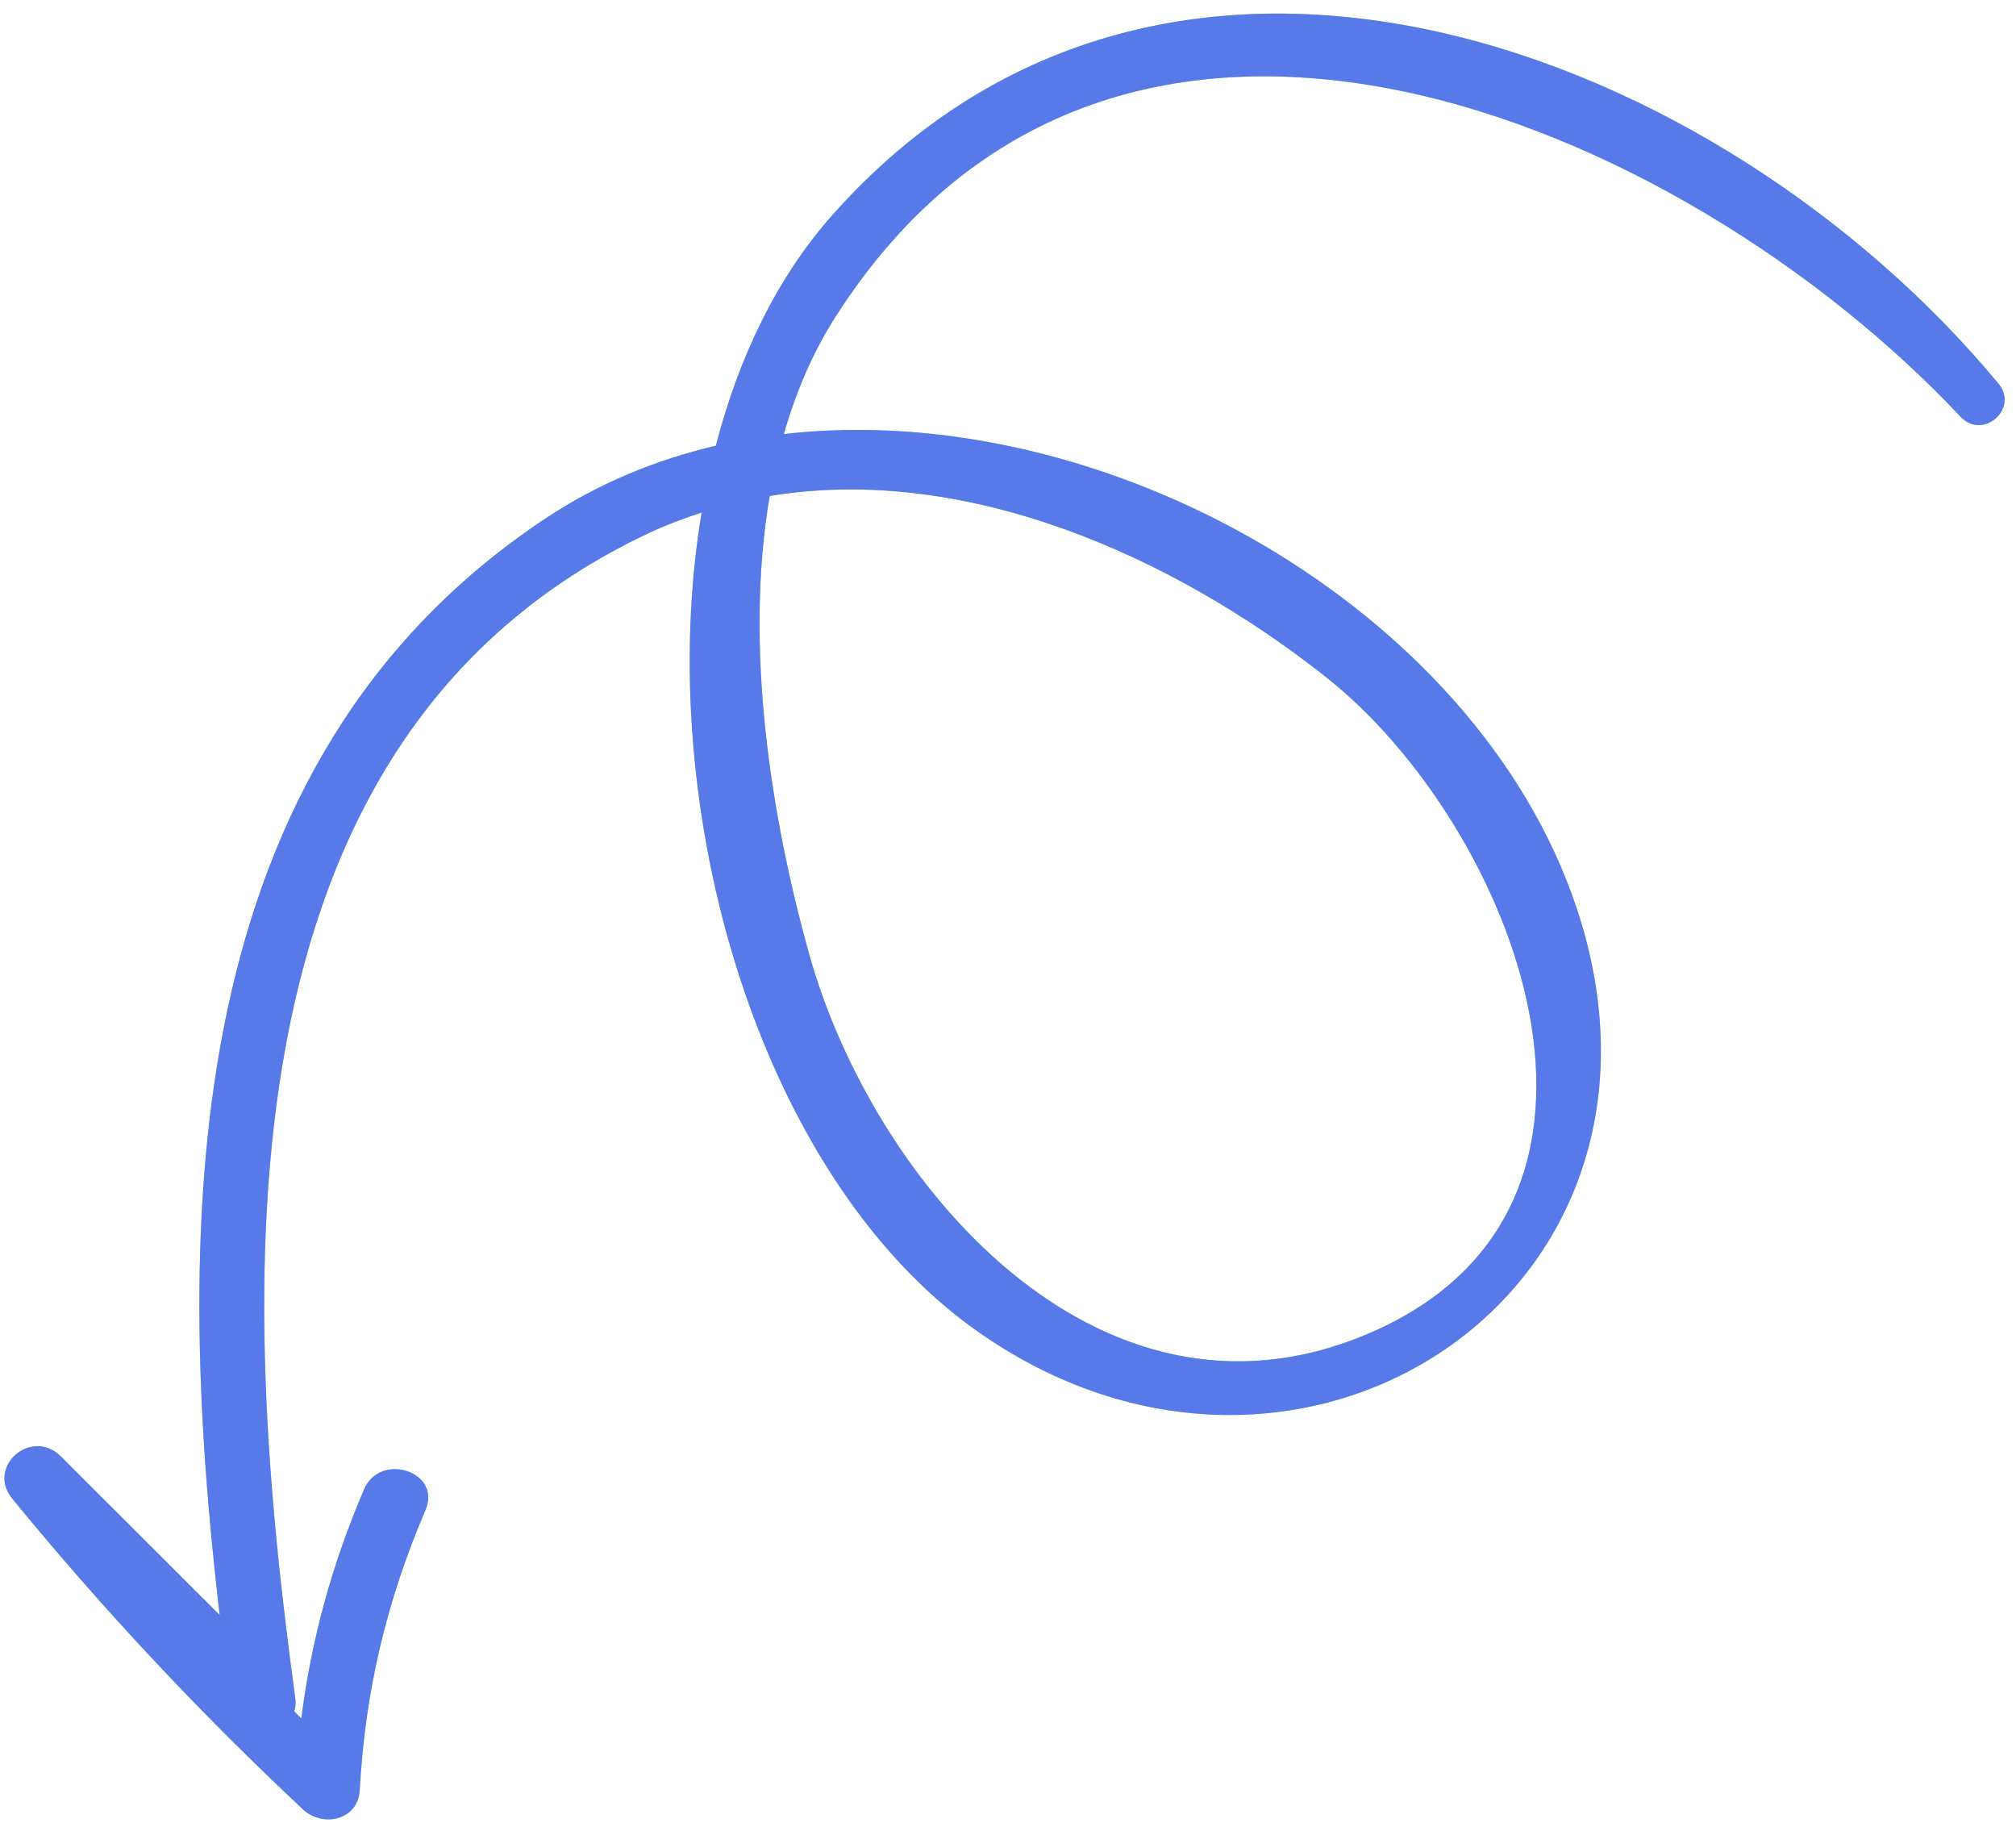
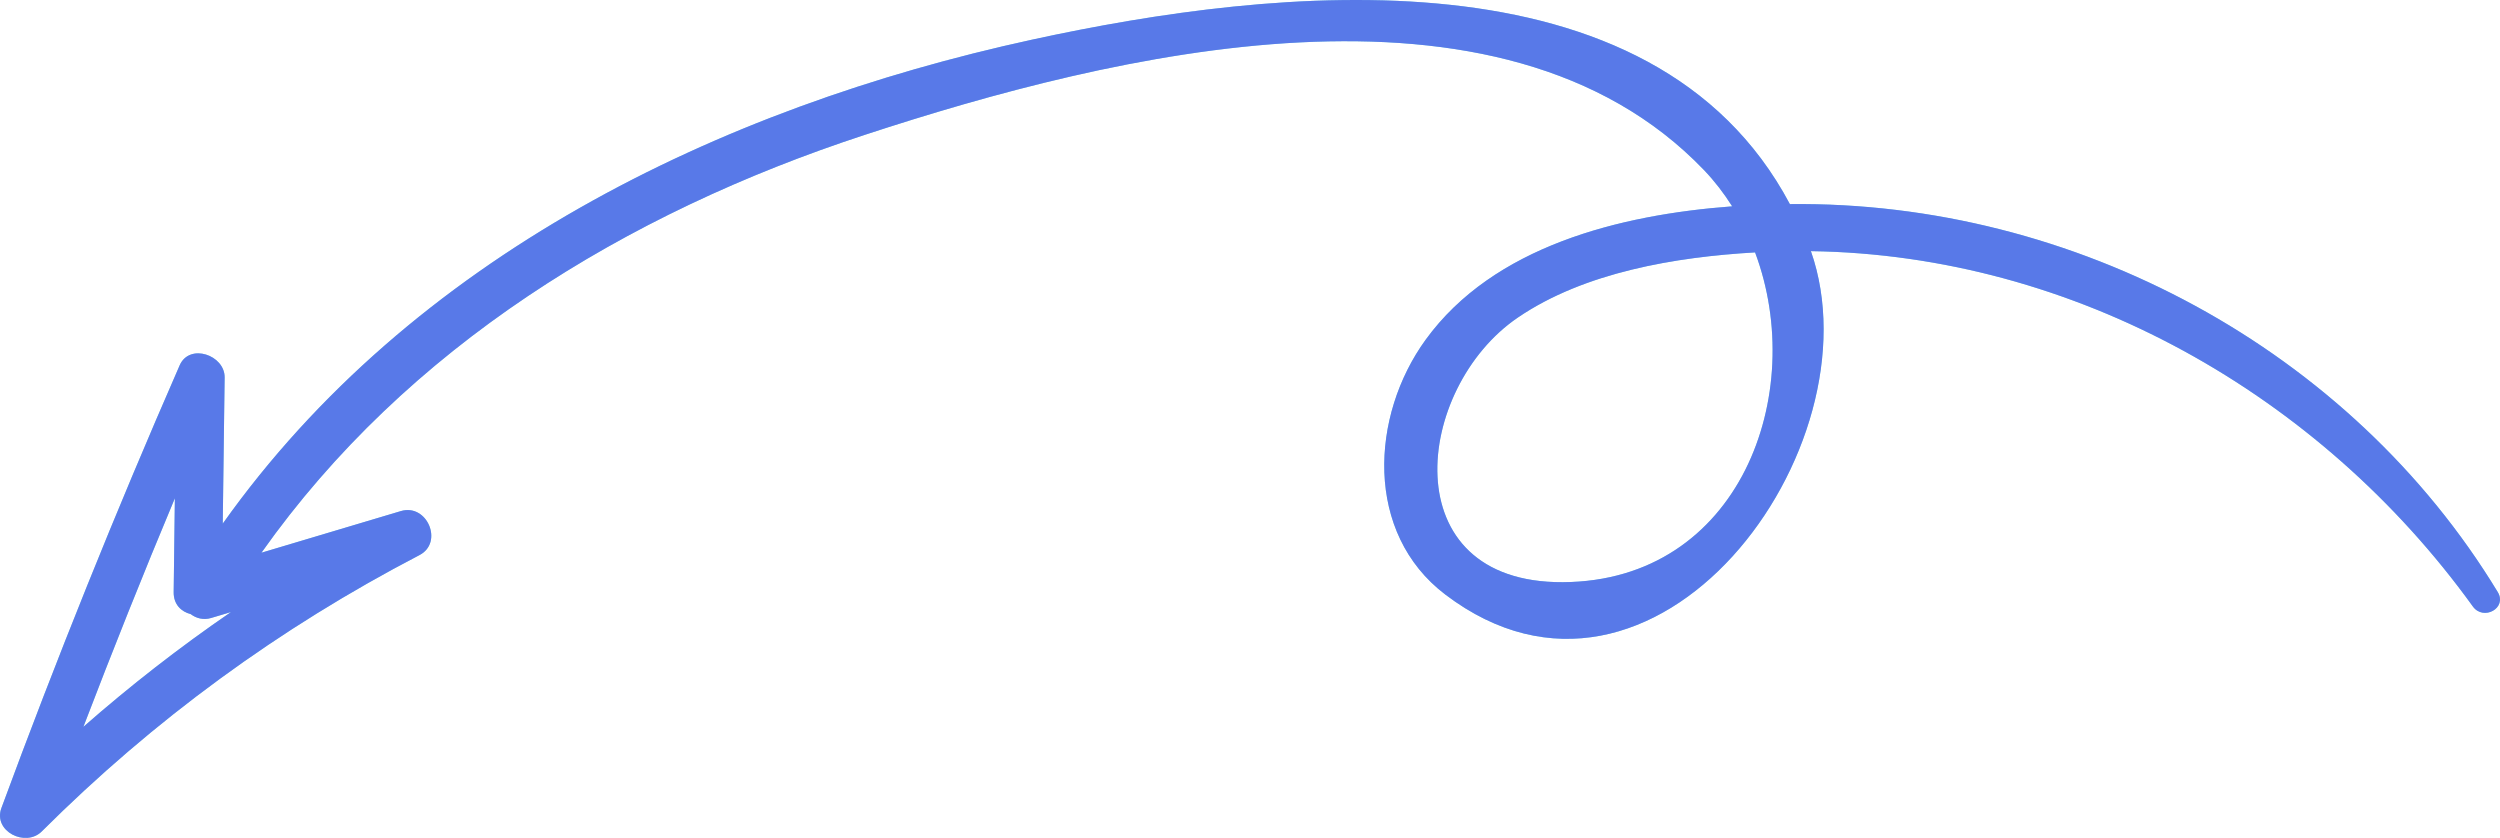
- <svg xmlns="http://www.w3.org/2000/svg" width="130" height="118" viewBox="0 0 130 118" fill="none">
-   <path d="M85.535 43.673C75.64 35.836 62.274 29.891 49.634 31.975C47.965 41.717 49.73 52.699 52.16 61.445C56.24 76.14 70.72 93.286 88.063 86.049C107.6 77.896 97.531 53.174 85.535 43.673ZM62.903 85.736C48.941 75.791 42.06 52.168 45.243 33.043C44.107 33.414 42.977 33.832 41.863 34.355C13.418 47.708 15.511 83.647 19.04 109.475C19.083 109.79 19.047 110.075 18.977 110.342L19.432 110.782C20.083 105.698 21.382 100.92 23.475 96.018C24.517 93.576 28.491 94.875 27.443 97.33C24.92 103.237 23.551 108.99 23.195 115.422C23.088 117.347 20.804 117.832 19.544 116.652C12.835 110.37 6.616 103.726 0.798 96.624C-0.907 94.544 2.037 92.005 3.929 93.895C7.34 97.3 10.752 100.708 14.163 104.115C11.183 78.597 11.474 49.092 35.244 33.38C38.603 31.159 42.293 29.641 46.161 28.733C47.638 23.025 50.107 17.882 53.675 13.866C75.444 -10.642 111.086 3.272 128.873 24.736C130.207 26.344 127.864 28.394 126.427 26.868C108.507 7.795 72.034 -7.978 53.885 20.408C52.399 22.73 51.32 25.287 50.543 27.983C71.192 25.62 95.18 39.191 101.648 58.481C109.988 83.345 83.682 100.538 62.903 85.736Z" fill="#8DD9E5" />
-   <path d="M85.535 43.673C75.64 35.836 62.274 29.891 49.634 31.975C47.965 41.717 49.73 52.699 52.16 61.445C56.24 76.14 70.72 93.286 88.063 86.049C107.6 77.896 97.531 53.174 85.535 43.673ZM62.903 85.736C48.941 75.791 42.06 52.168 45.243 33.043C44.107 33.414 42.977 33.832 41.863 34.355C13.418 47.708 15.511 83.647 19.04 109.475C19.083 109.79 19.047 110.075 18.977 110.342L19.432 110.782C20.083 105.698 21.382 100.92 23.475 96.018C24.517 93.576 28.491 94.875 27.443 97.33C24.92 103.237 23.551 108.99 23.195 115.422C23.088 117.347 20.804 117.832 19.544 116.652C12.835 110.37 6.616 103.726 0.798 96.624C-0.907 94.544 2.037 92.005 3.929 93.895C7.34 97.3 10.752 100.708 14.163 104.115C11.183 78.597 11.474 49.092 35.244 33.38C38.603 31.159 42.293 29.641 46.161 28.733C47.638 23.025 50.107 17.882 53.675 13.866C75.444 -10.642 111.086 3.272 128.873 24.736C130.207 26.344 127.864 28.394 126.427 26.868C108.507 7.795 72.034 -7.978 53.885 20.408C52.399 22.73 51.32 25.287 50.543 27.983C71.192 25.62 95.18 39.191 101.648 58.481C109.988 83.345 83.682 100.538 62.903 85.736Z" fill="#5879E8" />
+ <svg xmlns="http://www.w3.org/2000/svg" width="182" height="61" viewBox="0 0 182 61" fill="none">
+   <path d="M13.884 44.708C14.287 45.016 14.815 45.155 15.366 44.99C15.85 44.846 16.333 44.703 16.816 44.558C13.072 47.123 9.495 49.908 6.069 52.915C8.206 47.334 10.42 41.783 12.73 36.273C12.7 38.549 12.672 40.826 12.643 43.103C12.631 44.013 13.204 44.535 13.884 44.708ZM113.775 42.383C101.356 42.446 102.956 28.257 110.499 23.118C115.353 19.812 121.997 18.707 127.769 18.375C131.631 28.654 126.668 42.315 113.775 42.383ZM3.04 60.527C11.193 52.398 20.316 45.731 30.541 40.409C32.307 39.487 31.092 36.639 29.186 37.206C25.8 38.219 22.416 39.228 19.032 40.238C29.603 25.285 45.538 15.525 62.954 9.818C80.886 3.939 109.196 -3.108 124.047 12.376C124.828 13.19 125.507 14.08 126.103 15.021C117.884 15.638 108.726 17.936 103.793 24.724C99.759 30.274 99.32 38.808 105.225 43.288C120.462 54.853 136.864 32.626 131.834 18.283C151.001 18.556 168.886 28.706 180.025 44.152C180.796 45.221 182.544 44.271 181.834 43.099C171.115 25.436 151.027 14.627 130.303 14.859C120.285 -4.009 92.815 -0.963 75.162 2.881C52.171 7.883 29.949 18.794 16.216 38.12C16.262 34.574 16.307 31.027 16.353 27.48C16.374 25.856 13.799 24.95 13.08 26.596C8.438 37.215 4.11 47.954 0.103 58.825C-0.522 60.521 1.864 61.701 3.04 60.527Z" fill="#8DD9E5" />
+   <path d="M13.884 44.708C14.287 45.016 14.815 45.155 15.366 44.99C15.85 44.846 16.333 44.703 16.816 44.558C13.072 47.123 9.495 49.908 6.069 52.915C8.206 47.334 10.42 41.783 12.73 36.273C12.7 38.549 12.672 40.826 12.643 43.103C12.631 44.013 13.204 44.535 13.884 44.708ZM113.775 42.383C101.356 42.446 102.956 28.257 110.499 23.118C115.353 19.812 121.997 18.707 127.769 18.375C131.631 28.654 126.668 42.315 113.775 42.383ZM3.04 60.527C11.193 52.398 20.316 45.731 30.541 40.409C32.307 39.487 31.092 36.639 29.186 37.206C25.8 38.219 22.416 39.228 19.032 40.238C29.603 25.285 45.538 15.525 62.954 9.818C80.886 3.939 109.196 -3.108 124.047 12.376C124.828 13.19 125.507 14.08 126.103 15.021C117.884 15.638 108.726 17.936 103.793 24.724C99.759 30.274 99.32 38.808 105.225 43.288C120.462 54.853 136.864 32.626 131.834 18.283C151.001 18.556 168.886 28.706 180.025 44.152C180.796 45.221 182.544 44.271 181.834 43.099C171.115 25.436 151.027 14.627 130.303 14.859C120.285 -4.009 92.815 -0.963 75.162 2.881C52.171 7.883 29.949 18.794 16.216 38.12C16.262 34.574 16.307 31.027 16.353 27.48C16.374 25.856 13.799 24.95 13.08 26.596C8.438 37.215 4.11 47.954 0.103 58.825C-0.522 60.521 1.864 61.701 3.04 60.527Z" fill="#5879E8" />
</svg>
